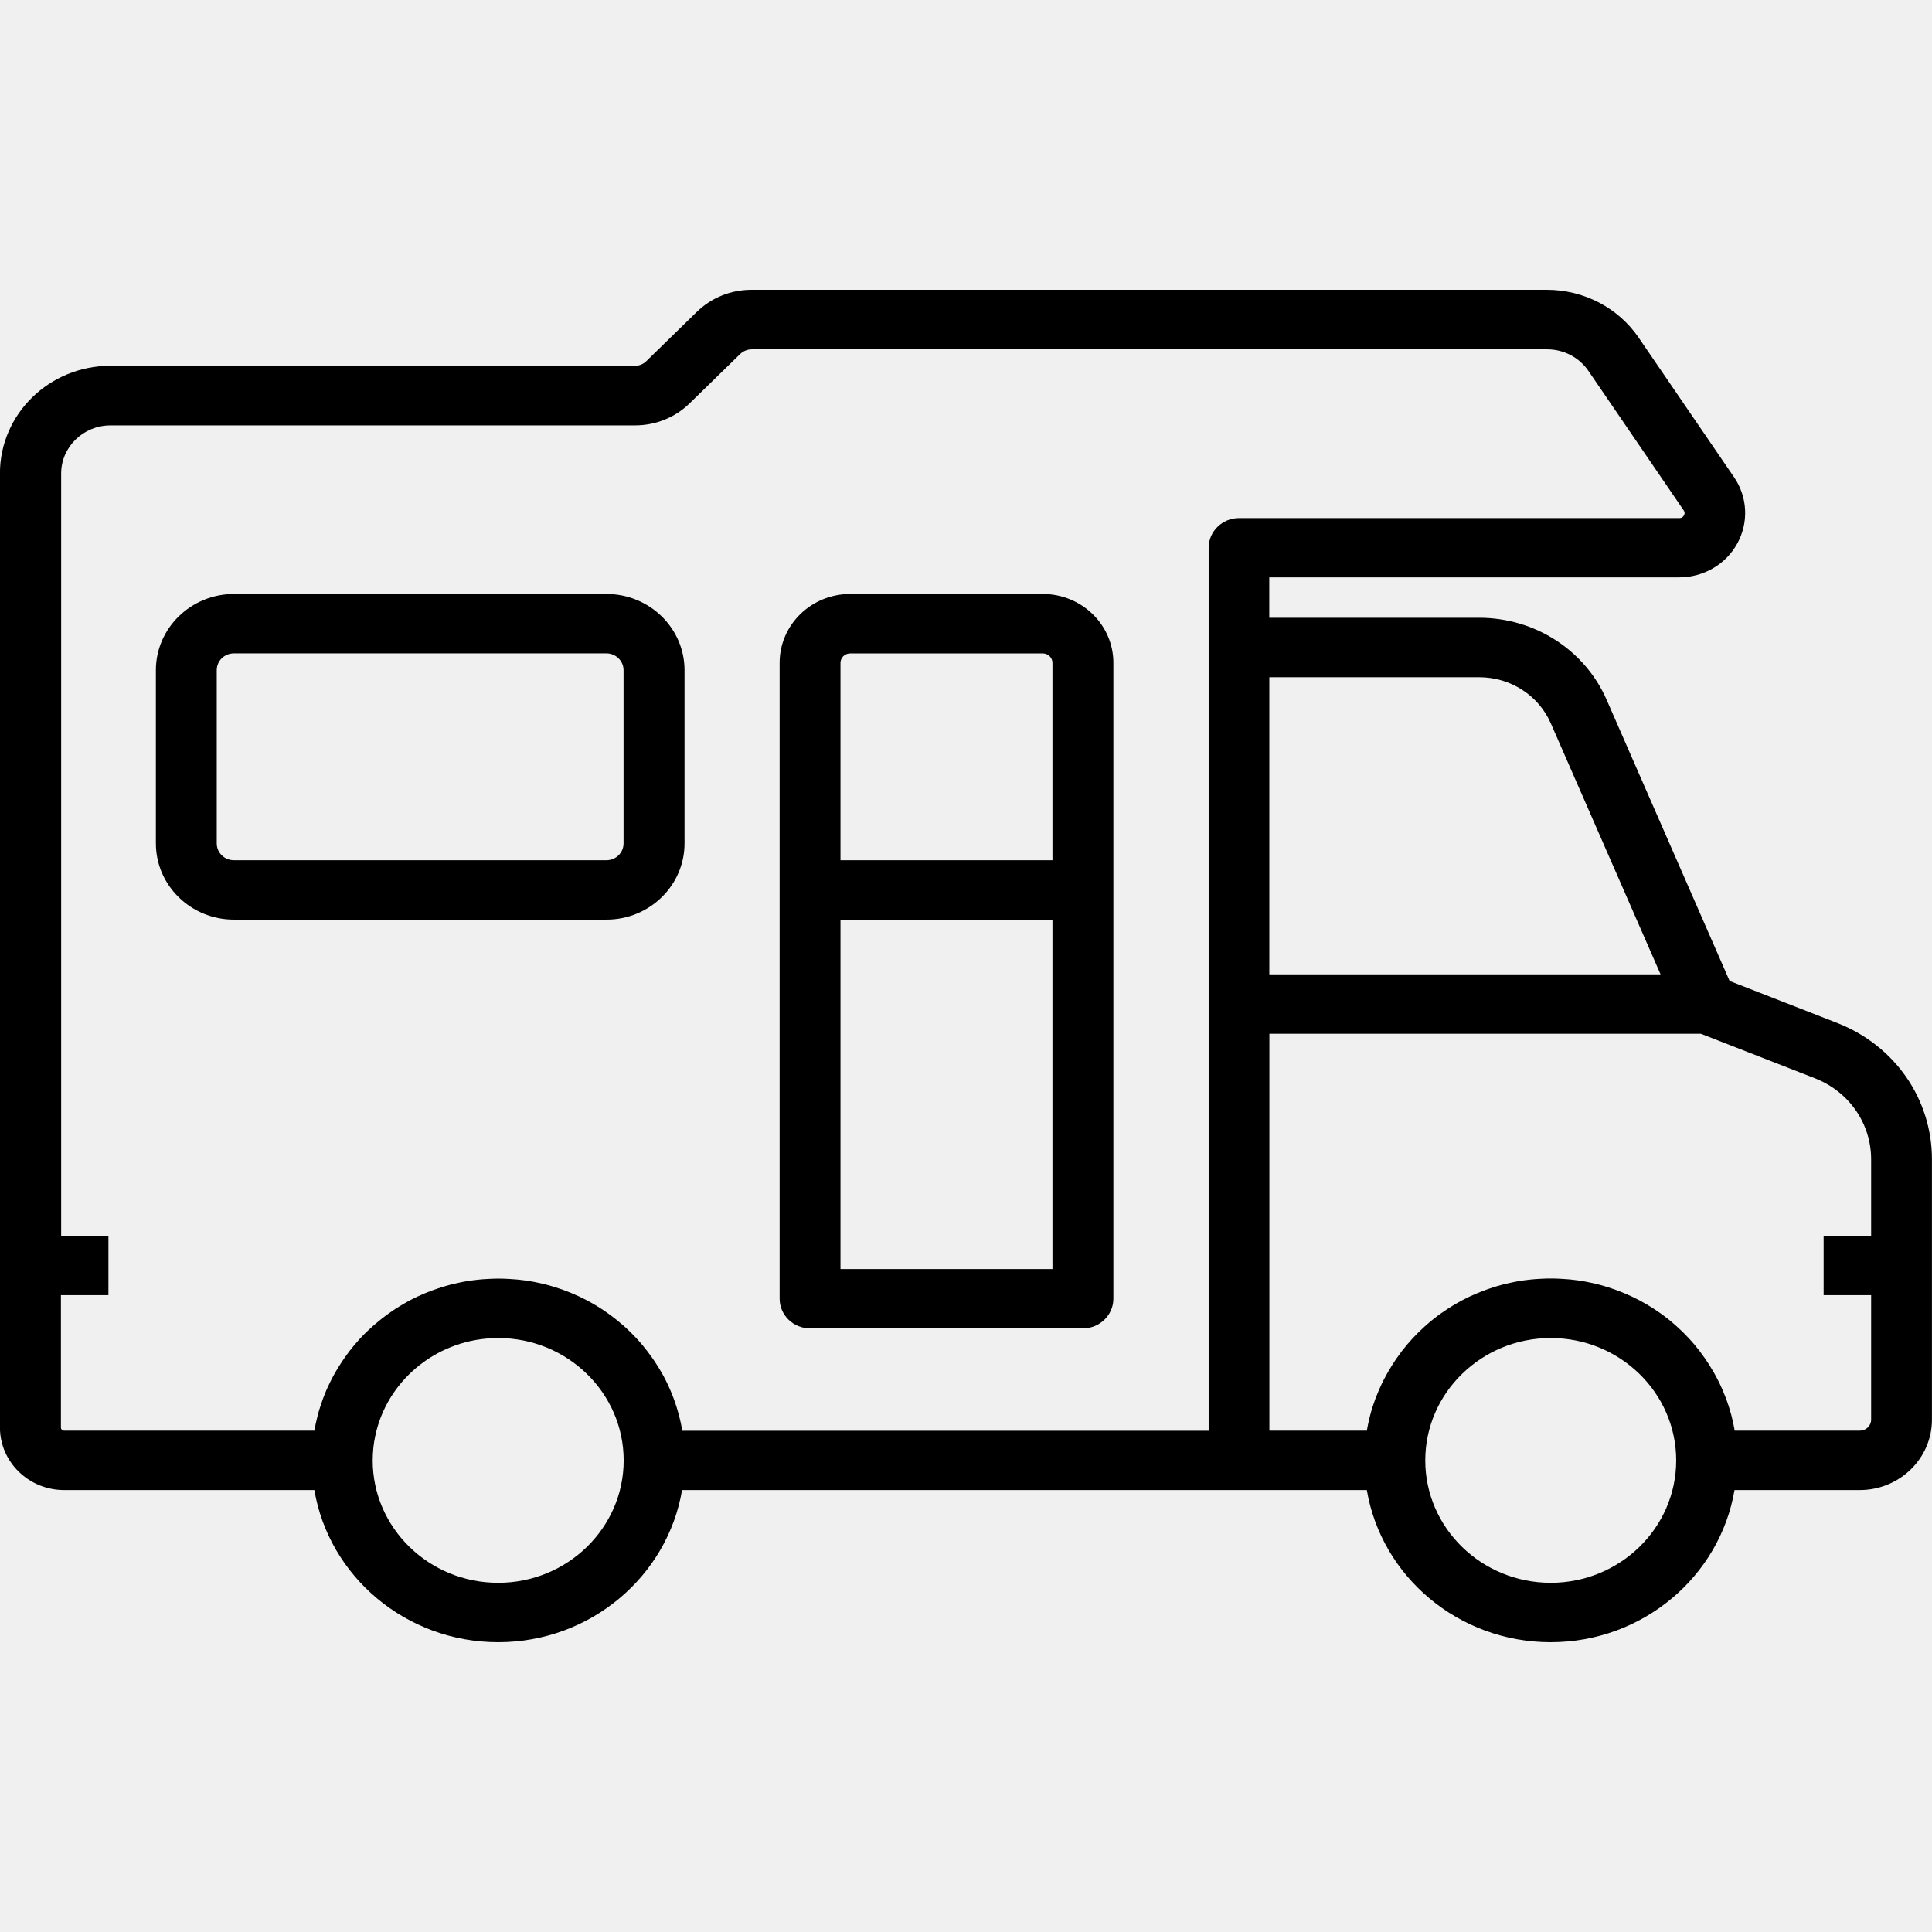
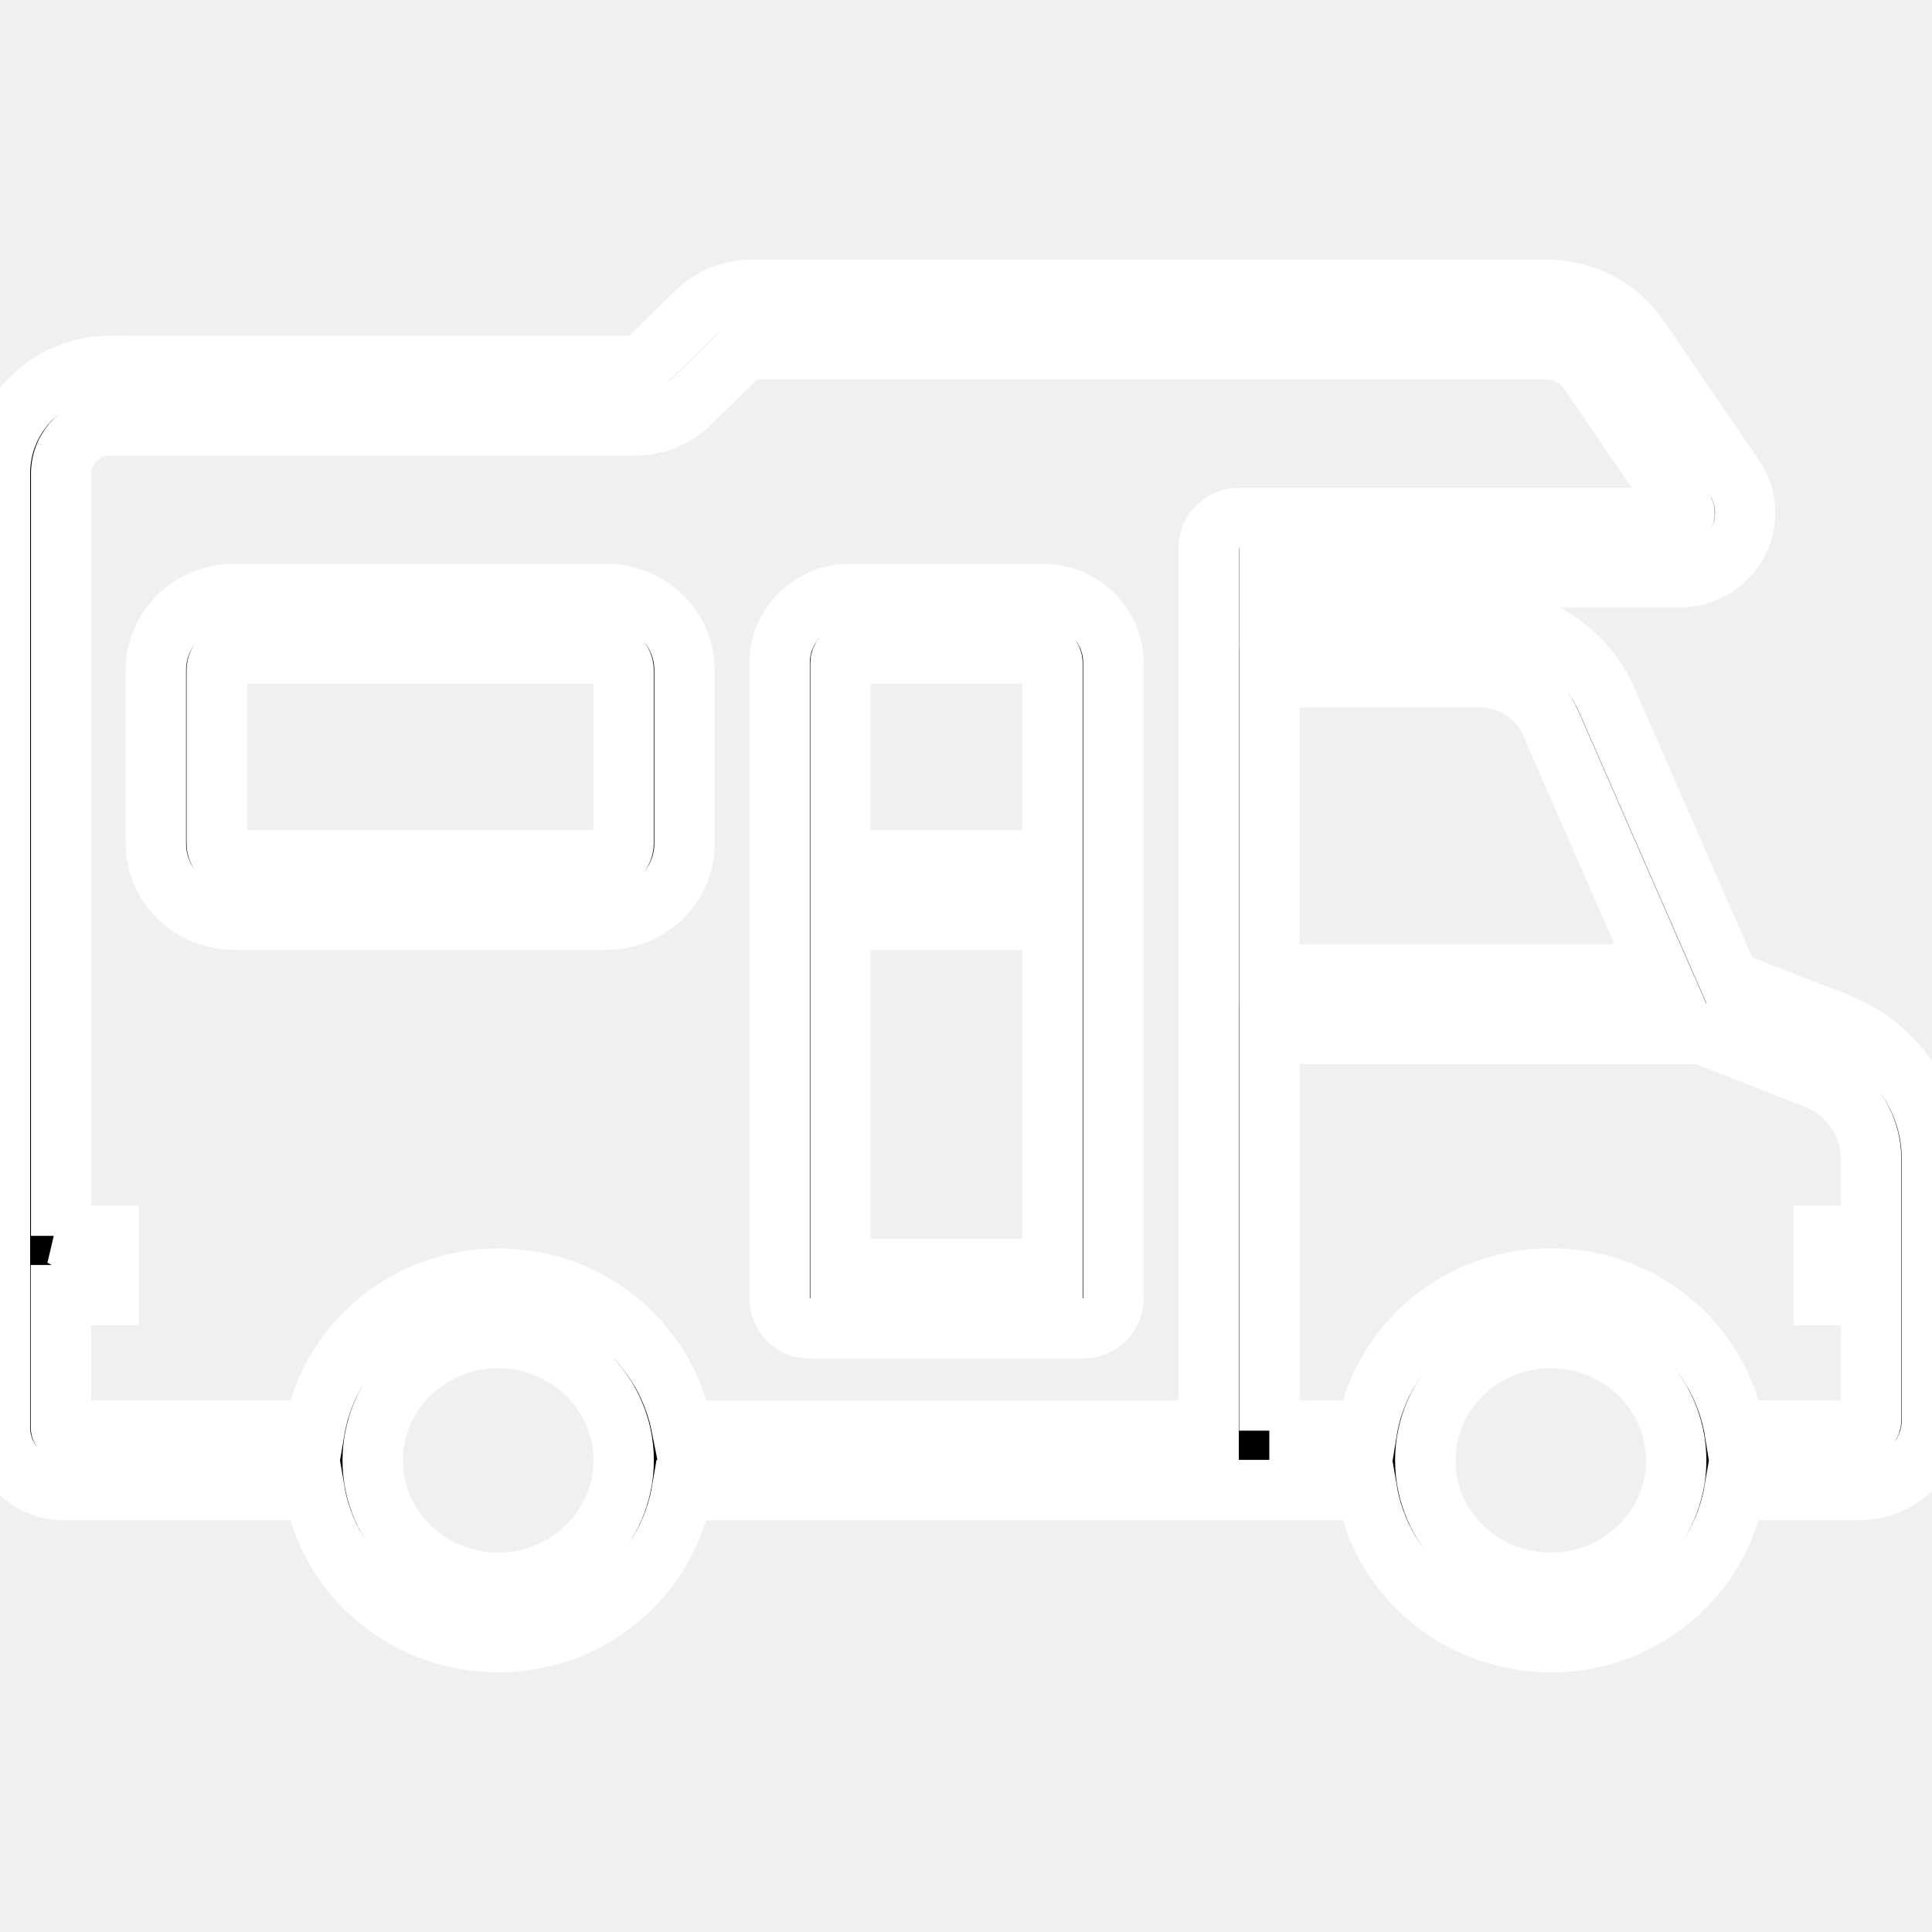
<svg xmlns="http://www.w3.org/2000/svg" version="1.1" width="32" height="32" viewBox="0 0 32 32">
-   <path d="M1.826 6.060h8.686c0.073 0 0.142-0.028 0.194-0.079l0.834-0.814c0.243-0.237 0.565-0.367 0.908-0.367h13.172c0.613 0 1.183 0.297 1.523 0.795l1.579 2.31c0.224 0.328 0.244 0.747 0.054 1.095s-0.56 0.563-0.964 0.563h-6.789v0.669h3.477c0.922 0 1.751 0.534 2.112 1.361l2.036 4.655 1.783 0.696c0.952 0.372 1.568 1.258 1.568 2.259v4.311c0 0.643-0.536 1.166-1.195 1.166h-2.075c-0.241 1.427-1.515 2.52-3.045 2.52s-2.804-1.092-3.045-2.52h-11.342c-0.241 1.427-1.515 2.52-3.045 2.52s-2.804-1.092-3.045-2.52h-4.145c-0.586 0-1.063-0.465-1.063-1.037v-15.803c0-0.982 0.819-1.781 1.826-1.781zM25.685 26.216c1.146 0 2.078-0.909 2.078-2.027s-0.932-2.027-2.078-2.027c-1.146 0-2.078 0.909-2.078 2.027s0.932 2.027 2.078 2.027zM21.024 23.696h1.615c0.004-0.025 0.009-0.049 0.014-0.073 0.003-0.017 0.006-0.033 0.010-0.050 0.008-0.039 0.017-0.077 0.027-0.115 0.002-0.008 0.004-0.016 0.006-0.024 0.012-0.046 0.025-0.091 0.040-0.136 0.004-0.013 0.009-0.026 0.013-0.039 0.010-0.032 0.021-0.063 0.033-0.094 0.006-0.017 0.013-0.033 0.020-0.050 0.010-0.027 0.021-0.054 0.033-0.081 0.007-0.018 0.015-0.035 0.023-0.052 0.011-0.026 0.023-0.050 0.035-0.076 0.009-0.018 0.017-0.035 0.027-0.053 0.012-0.024 0.025-0.048 0.038-0.072 0.009-0.017 0.019-0.035 0.029-0.052 0.013-0.024 0.027-0.047 0.042-0.070 0.010-0.017 0.020-0.033 0.030-0.050 0.015-0.024 0.031-0.047 0.046-0.070 0.010-0.015 0.021-0.031 0.031-0.046 0.017-0.025 0.036-0.049 0.054-0.074 0.009-0.013 0.019-0.026 0.028-0.039 0.025-0.032 0.050-0.063 0.076-0.094 0.004-0.005 0.007-0.009 0.011-0.014 0.030-0.035 0.061-0.070 0.092-0.104 0.010-0.011 0.020-0.020 0.030-0.031 0.022-0.023 0.044-0.046 0.067-0.069 0.013-0.013 0.026-0.025 0.039-0.037 0.021-0.020 0.042-0.039 0.063-0.059 0.014-0.013 0.029-0.025 0.043-0.038 0.021-0.018 0.042-0.036 0.063-0.054l0.046-0.037c0.021-0.017 0.043-0.034 0.065-0.050 0.016-0.012 0.032-0.024 0.048-0.035 0.022-0.016 0.045-0.032 0.068-0.047 0.016-0.011 0.032-0.022 0.048-0.032 0.024-0.016 0.048-0.031 0.073-0.046 0.016-0.009 0.031-0.019 0.048-0.029 0.027-0.016 0.054-0.031 0.082-0.046 0.014-0.008 0.028-0.016 0.042-0.023 0.039-0.020 0.078-0.040 0.118-0.059 0.003-0.001 0.006-0.003 0.009-0.004 0.043-0.020 0.086-0.039 0.13-0.057 0.014-0.006 0.029-0.011 0.043-0.017 0.030-0.012 0.060-0.024 0.091-0.035 0.017-0.006 0.035-0.012 0.052-0.018 0.028-0.009 0.056-0.019 0.084-0.028 0.019-0.006 0.038-0.011 0.057-0.017 0.027-0.008 0.055-0.016 0.082-0.023 0.020-0.005 0.040-0.010 0.060-0.015 0.027-0.007 0.055-0.013 0.083-0.018 0.020-0.004 0.040-0.009 0.061-0.013 0.028-0.005 0.057-0.010 0.085-0.015 0.020-0.004 0.040-0.007 0.060-0.009 0.029-0.004 0.059-0.008 0.090-0.011 0.019-0.002 0.038-0.005 0.058-0.006 0.033-0.003 0.067-0.006 0.1-0.007 0.017-0.001 0.033-0.003 0.049-0.003 0.050-0.003 0.1-0.004 0.151-0.004s0.101 0.001 0.151 0.004c0.017 0 0.033 0.002 0.049 0.003 0.034 0.002 0.067 0.004 0.1 0.007 0.019 0.002 0.039 0.004 0.058 0.006 0.030 0.004 0.060 0.007 0.090 0.011 0.021 0.003 0.040 0.006 0.061 0.009 0.029 0.004 0.057 0.009 0.085 0.015 0.021 0.004 0.041 0.008 0.061 0.013 0.028 0.006 0.055 0.012 0.083 0.018 0.020 0.005 0.040 0.010 0.060 0.015 0.027 0.007 0.055 0.015 0.082 0.023 0.019 0.006 0.038 0.011 0.057 0.017 0.028 0.009 0.056 0.018 0.084 0.028 0.017 0.006 0.035 0.012 0.052 0.018 0.031 0.011 0.061 0.023 0.091 0.035 0.014 0.006 0.029 0.011 0.043 0.017 0.044 0.018 0.087 0.037 0.13 0.057 0.003 0.002 0.006 0.003 0.009 0.004 0.040 0.019 0.079 0.039 0.118 0.059 0.014 0.007 0.027 0.015 0.042 0.023 0.027 0.015 0.055 0.030 0.082 0.046 0.016 0.009 0.032 0.019 0.048 0.029 0.024 0.015 0.049 0.030 0.073 0.046 0.016 0.011 0.032 0.022 0.048 0.032 0.023 0.016 0.046 0.031 0.068 0.047 0.016 0.011 0.032 0.023 0.048 0.035 0.022 0.016 0.044 0.033 0.065 0.050l0.046 0.037c0.021 0.018 0.042 0.035 0.063 0.054 0.015 0.013 0.029 0.025 0.043 0.038 0.021 0.019 0.042 0.039 0.063 0.059 0.013 0.012 0.026 0.024 0.039 0.037 0.023 0.023 0.045 0.046 0.067 0.069 0.010 0.010 0.020 0.020 0.030 0.031 0.031 0.034 0.062 0.068 0.092 0.104 0.004 0.005 0.008 0.009 0.011 0.014 0.026 0.031 0.051 0.062 0.076 0.094 0.010 0.013 0.019 0.026 0.028 0.039 0.019 0.024 0.037 0.049 0.054 0.074 0.010 0.015 0.021 0.030 0.031 0.046 0.016 0.024 0.031 0.047 0.046 0.070 0.010 0.017 0.020 0.033 0.030 0.050 0.014 0.023 0.028 0.047 0.042 0.070 0.010 0.017 0.019 0.035 0.029 0.052 0.013 0.024 0.026 0.048 0.038 0.072 0.009 0.018 0.018 0.035 0.027 0.053 0.012 0.025 0.023 0.050 0.035 0.076 0.008 0.017 0.016 0.035 0.023 0.052 0.012 0.027 0.022 0.054 0.033 0.081 0.007 0.016 0.013 0.033 0.020 0.050 0.011 0.031 0.022 0.063 0.033 0.094 0.004 0.013 0.009 0.026 0.013 0.039 0.014 0.045 0.027 0.090 0.040 0.136 0.002 0.008 0.004 0.016 0.006 0.024 0.010 0.038 0.019 0.076 0.027 0.115 0.004 0.016 0.006 0.033 0.010 0.050 0.005 0.024 0.010 0.048 0.014 0.073h2.074c0.103 0 0.186-0.082 0.186-0.182v-2.062h-0.787v-0.984h0.787v-1.264c0-0.596-0.366-1.124-0.933-1.345l-1.888-0.737h-7.146v6.574zM21.024 16.138h6.48l-1.818-4.158c-0.203-0.464-0.668-0.763-1.185-0.763h-3.477v4.921zM8.252 26.216c1.146 0 2.078-0.909 2.078-2.027s-0.932-2.027-2.078-2.027c-0.036 0-0.071 0.001-0.107 0.003-0.955 0.047-1.742 0.727-1.929 1.616-0.007 0.033-0.013 0.067-0.019 0.1-0.011 0.067-0.017 0.135-0.021 0.204-0.002 0.035-0.003 0.069-0.003 0.104 0 1.118 0.932 2.027 2.078 2.027zM1.009 20.468h0.787v0.984h-0.787v2.192c0 0.029 0.024 0.052 0.054 0.052h4.144c0.004-0.024 0.009-0.048 0.014-0.072 0.003-0.017 0.006-0.034 0.010-0.051 0.008-0.038 0.017-0.075 0.027-0.112 0.002-0.009 0.004-0.018 0.006-0.026 0.012-0.046 0.025-0.090 0.040-0.135 0.004-0.014 0.009-0.028 0.014-0.041 0.011-0.031 0.021-0.062 0.032-0.093 0.006-0.017 0.013-0.034 0.020-0.051 0.011-0.027 0.021-0.054 0.032-0.080 0.008-0.018 0.016-0.036 0.024-0.054 0.011-0.025 0.023-0.050 0.035-0.074 0.008-0.018 0.018-0.036 0.027-0.054 0.012-0.024 0.025-0.048 0.038-0.072 0.010-0.017 0.019-0.035 0.029-0.052 0.014-0.024 0.027-0.047 0.042-0.070 0.010-0.017 0.020-0.033 0.031-0.050 0.015-0.024 0.030-0.047 0.046-0.070 0.010-0.016 0.021-0.032 0.031-0.046 0.017-0.025 0.035-0.049 0.053-0.073 0.010-0.013 0.019-0.027 0.029-0.040 0.024-0.031 0.049-0.062 0.074-0.092 0.004-0.006 0.008-0.011 0.013-0.016 0.030-0.035 0.061-0.070 0.092-0.104 0.010-0.011 0.020-0.021 0.030-0.032 0.022-0.023 0.044-0.046 0.067-0.068 0.013-0.013 0.026-0.025 0.040-0.037 0.021-0.020 0.041-0.039 0.063-0.058 0.014-0.013 0.029-0.025 0.044-0.038 0.021-0.018 0.042-0.035 0.063-0.053 0.015-0.013 0.031-0.025 0.046-0.037 0.021-0.017 0.043-0.033 0.065-0.050 0.016-0.012 0.032-0.024 0.048-0.035 0.022-0.016 0.045-0.032 0.067-0.047 0.017-0.011 0.033-0.022 0.049-0.033 0.024-0.016 0.048-0.031 0.072-0.045 0.016-0.010 0.032-0.020 0.048-0.029 0.027-0.016 0.054-0.031 0.081-0.046 0.014-0.008 0.028-0.016 0.042-0.023 0.038-0.020 0.077-0.040 0.117-0.058 0.003-0.002 0.006-0.004 0.010-0.005 0.043-0.020 0.086-0.039 0.13-0.057 0.014-0.006 0.029-0.011 0.043-0.017 0.030-0.012 0.060-0.024 0.091-0.035 0.017-0.006 0.035-0.012 0.053-0.018 0.027-0.009 0.055-0.019 0.084-0.028 0.019-0.006 0.038-0.011 0.057-0.017 0.027-0.008 0.055-0.016 0.082-0.023 0.020-0.005 0.040-0.010 0.060-0.015 0.027-0.007 0.055-0.013 0.083-0.018 0.020-0.004 0.040-0.009 0.061-0.013 0.028-0.005 0.056-0.010 0.085-0.015 0.020-0.004 0.040-0.007 0.061-0.009 0.029-0.004 0.059-0.008 0.090-0.011 0.019-0.002 0.038-0.005 0.058-0.006 0.033-0.003 0.067-0.006 0.1-0.007 0.016-0.001 0.033-0.003 0.049-0.003 0.050-0.003 0.1-0.004 0.151-0.004s0.101 0.001 0.151 0.004c0.017 0 0.033 0.002 0.049 0.003 0.033 0.002 0.067 0.004 0.1 0.007 0.019 0.002 0.039 0.004 0.058 0.006 0.030 0.004 0.060 0.007 0.090 0.011 0.021 0.003 0.040 0.006 0.060 0.009 0.029 0.004 0.057 0.009 0.085 0.015 0.021 0.004 0.041 0.008 0.061 0.013 0.028 0.006 0.055 0.012 0.083 0.018 0.020 0.005 0.040 0.010 0.060 0.015 0.027 0.007 0.055 0.015 0.082 0.023 0.019 0.006 0.038 0.011 0.057 0.017 0.028 0.009 0.056 0.018 0.084 0.028 0.018 0.006 0.036 0.012 0.053 0.018 0.031 0.011 0.061 0.023 0.091 0.035 0.014 0.006 0.029 0.011 0.043 0.017 0.044 0.018 0.087 0.037 0.13 0.057 0.004 0.002 0.007 0.003 0.010 0.005 0.040 0.019 0.078 0.038 0.117 0.058 0.014 0.007 0.028 0.015 0.042 0.023 0.027 0.015 0.054 0.030 0.081 0.046 0.016 0.009 0.032 0.019 0.048 0.029 0.024 0.015 0.048 0.030 0.072 0.045 0.016 0.011 0.032 0.022 0.049 0.033 0.023 0.015 0.045 0.031 0.067 0.047 0.016 0.011 0.032 0.023 0.048 0.035 0.022 0.016 0.044 0.033 0.065 0.050 0.016 0.012 0.031 0.025 0.046 0.037 0.021 0.017 0.042 0.035 0.063 0.053 0.015 0.013 0.029 0.025 0.044 0.038 0.021 0.019 0.042 0.039 0.063 0.059 0.013 0.012 0.026 0.024 0.039 0.037 0.023 0.022 0.045 0.046 0.067 0.069 0.010 0.010 0.020 0.020 0.030 0.031 0.031 0.034 0.062 0.068 0.092 0.104 0.004 0.005 0.008 0.010 0.012 0.015 0.025 0.031 0.051 0.062 0.075 0.094 0.010 0.013 0.019 0.026 0.029 0.039 0.018 0.024 0.036 0.049 0.054 0.074 0.010 0.015 0.021 0.031 0.031 0.046 0.016 0.023 0.031 0.046 0.046 0.070 0.010 0.017 0.021 0.033 0.031 0.050 0.014 0.023 0.028 0.047 0.042 0.070 0.010 0.017 0.019 0.035 0.029 0.052 0.013 0.024 0.026 0.048 0.038 0.072 0.009 0.018 0.017 0.035 0.026 0.053 0.012 0.025 0.023 0.050 0.035 0.076 0.008 0.017 0.016 0.035 0.023 0.052 0.012 0.027 0.022 0.054 0.033 0.081 0.006 0.016 0.013 0.033 0.019 0.050 0.012 0.031 0.022 0.063 0.033 0.095 0.004 0.013 0.009 0.026 0.013 0.039 0.014 0.045 0.027 0.091 0.040 0.136 0.002 0.007 0.003 0.015 0.005 0.022 0.010 0.039 0.019 0.078 0.028 0.117 0.004 0.016 0.006 0.032 0.009 0.048 0.005 0.025 0.010 0.049 0.015 0.074h8.717v-14.625c0-0.272 0.226-0.492 0.504-0.492h7.293c0.012 0 0.051 0 0.075-0.044s0.003-0.074-0.004-0.084l-1.578-2.31c-0.153-0.224-0.408-0.357-0.684-0.357h-13.172c-0.073 0-0.142 0.028-0.195 0.079l-0.834 0.814c-0.242 0.237-0.565 0.367-0.908 0.367h-8.686c-0.45 0-0.817 0.357-0.817 0.797v12.627z" />
-   <path d="M14.081 9.838h3.191c0.644 0 1.169 0.511 1.169 1.14v10.532c0 0.272-0.226 0.492-0.504 0.492h-4.52c-0.278 0-0.504-0.22-0.504-0.492v-10.532c-0-0.629 0.524-1.14 1.169-1.14zM13.921 21.019h3.511v-5.787h-3.511v5.787zM13.921 14.248h3.511v-3.269c0-0.086-0.072-0.156-0.16-0.156h-3.191c-0.088 0-0.16 0.070-0.16 0.156v3.269h0zM3.875 9.838h6.17c0.713 0 1.293 0.566 1.293 1.262v2.87c0 0.696-0.58 1.262-1.293 1.262h-6.17c-0.713 0-1.293-0.566-1.293-1.262v-2.87c0-0.696 0.581-1.262 1.294-1.262zM3.59 13.97c0 0.153 0.127 0.278 0.284 0.278h6.17c0.157 0 0.284-0.124 0.284-0.278v-2.87c0-0.153-0.128-0.278-0.284-0.278h-6.17c-0.157 0-0.284 0.124-0.284 0.278v2.87h0z" />
+   <path stroke="#ffffff" d="M1.826 6.060h8.686c0.073 0 0.142-0.028 0.194-0.079l0.834-0.814c0.243-0.237 0.565-0.367 0.908-0.367h13.172c0.613 0 1.183 0.297 1.523 0.795l1.579 2.31c0.224 0.328 0.244 0.747 0.054 1.095s-0.56 0.563-0.964 0.563h-6.789v0.669h3.477c0.922 0 1.751 0.534 2.112 1.361l2.036 4.655 1.783 0.696c0.952 0.372 1.568 1.258 1.568 2.259v4.311c0 0.643-0.536 1.166-1.195 1.166h-2.075c-0.241 1.427-1.515 2.52-3.045 2.52s-2.804-1.092-3.045-2.52h-11.342c-0.241 1.427-1.515 2.52-3.045 2.52s-2.804-1.092-3.045-2.52h-4.145c-0.586 0-1.063-0.465-1.063-1.037v-15.803c0-0.982 0.819-1.781 1.826-1.781zM25.685 26.216c1.146 0 2.078-0.909 2.078-2.027s-0.932-2.027-2.078-2.027c-1.146 0-2.078 0.909-2.078 2.027s0.932 2.027 2.078 2.027zM21.024 23.696h1.615c0.004-0.025 0.009-0.049 0.014-0.073 0.003-0.017 0.006-0.033 0.010-0.050 0.008-0.039 0.017-0.077 0.027-0.115 0.002-0.008 0.004-0.016 0.006-0.024 0.012-0.046 0.025-0.091 0.040-0.136 0.004-0.013 0.009-0.026 0.013-0.039 0.010-0.032 0.021-0.063 0.033-0.094 0.006-0.017 0.013-0.033 0.020-0.050 0.010-0.027 0.021-0.054 0.033-0.081 0.007-0.018 0.015-0.035 0.023-0.052 0.011-0.026 0.023-0.050 0.035-0.076 0.009-0.018 0.017-0.035 0.027-0.053 0.012-0.024 0.025-0.048 0.038-0.072 0.009-0.017 0.019-0.035 0.029-0.052 0.013-0.024 0.027-0.047 0.042-0.070 0.010-0.017 0.020-0.033 0.030-0.050 0.015-0.024 0.031-0.047 0.046-0.070 0.010-0.015 0.021-0.031 0.031-0.046 0.017-0.025 0.036-0.049 0.054-0.074 0.009-0.013 0.019-0.026 0.028-0.039 0.025-0.032 0.050-0.063 0.076-0.094 0.004-0.005 0.007-0.009 0.011-0.014 0.030-0.035 0.061-0.070 0.092-0.104 0.010-0.011 0.020-0.020 0.030-0.031 0.022-0.023 0.044-0.046 0.067-0.069 0.013-0.013 0.026-0.025 0.039-0.037 0.021-0.020 0.042-0.039 0.063-0.059 0.014-0.013 0.029-0.025 0.043-0.038 0.021-0.018 0.042-0.036 0.063-0.054l0.046-0.037c0.021-0.017 0.043-0.034 0.065-0.050 0.016-0.012 0.032-0.024 0.048-0.035 0.022-0.016 0.045-0.032 0.068-0.047 0.016-0.011 0.032-0.022 0.048-0.032 0.024-0.016 0.048-0.031 0.073-0.046 0.016-0.009 0.031-0.019 0.048-0.029 0.027-0.016 0.054-0.031 0.082-0.046 0.014-0.008 0.028-0.016 0.042-0.023 0.039-0.020 0.078-0.040 0.118-0.059 0.003-0.001 0.006-0.003 0.009-0.004 0.043-0.020 0.086-0.039 0.13-0.057 0.014-0.006 0.029-0.011 0.043-0.017 0.030-0.012 0.060-0.024 0.091-0.035 0.017-0.006 0.035-0.012 0.052-0.018 0.028-0.009 0.056-0.019 0.084-0.028 0.019-0.006 0.038-0.011 0.057-0.017 0.027-0.008 0.055-0.016 0.082-0.023 0.020-0.005 0.040-0.010 0.060-0.015 0.027-0.007 0.055-0.013 0.083-0.018 0.020-0.004 0.040-0.009 0.061-0.013 0.028-0.005 0.057-0.010 0.085-0.015 0.020-0.004 0.040-0.007 0.060-0.009 0.029-0.004 0.059-0.008 0.090-0.011 0.019-0.002 0.038-0.005 0.058-0.006 0.033-0.003 0.067-0.006 0.1-0.007 0.017-0.001 0.033-0.003 0.049-0.003 0.050-0.003 0.1-0.004 0.151-0.004s0.101 0.001 0.151 0.004c0.017 0 0.033 0.002 0.049 0.003 0.034 0.002 0.067 0.004 0.1 0.007 0.019 0.002 0.039 0.004 0.058 0.006 0.030 0.004 0.060 0.007 0.090 0.011 0.021 0.003 0.040 0.006 0.061 0.009 0.029 0.004 0.057 0.009 0.085 0.015 0.021 0.004 0.041 0.008 0.061 0.013 0.028 0.006 0.055 0.012 0.083 0.018 0.020 0.005 0.040 0.010 0.060 0.015 0.027 0.007 0.055 0.015 0.082 0.023 0.019 0.006 0.038 0.011 0.057 0.017 0.028 0.009 0.056 0.018 0.084 0.028 0.017 0.006 0.035 0.012 0.052 0.018 0.031 0.011 0.061 0.023 0.091 0.035 0.014 0.006 0.029 0.011 0.043 0.017 0.044 0.018 0.087 0.037 0.13 0.057 0.003 0.002 0.006 0.003 0.009 0.004 0.040 0.019 0.079 0.039 0.118 0.059 0.014 0.007 0.027 0.015 0.042 0.023 0.027 0.015 0.055 0.030 0.082 0.046 0.016 0.009 0.032 0.019 0.048 0.029 0.024 0.015 0.049 0.030 0.073 0.046 0.016 0.011 0.032 0.022 0.048 0.032 0.023 0.016 0.046 0.031 0.068 0.047 0.016 0.011 0.032 0.023 0.048 0.035 0.022 0.016 0.044 0.033 0.065 0.050l0.046 0.037c0.021 0.018 0.042 0.035 0.063 0.054 0.015 0.013 0.029 0.025 0.043 0.038 0.021 0.019 0.042 0.039 0.063 0.059 0.013 0.012 0.026 0.024 0.039 0.037 0.023 0.023 0.045 0.046 0.067 0.069 0.010 0.010 0.020 0.020 0.030 0.031 0.031 0.034 0.062 0.068 0.092 0.104 0.004 0.005 0.008 0.009 0.011 0.014 0.026 0.031 0.051 0.062 0.076 0.094 0.010 0.013 0.019 0.026 0.028 0.039 0.019 0.024 0.037 0.049 0.054 0.074 0.010 0.015 0.021 0.030 0.031 0.046 0.016 0.024 0.031 0.047 0.046 0.070 0.010 0.017 0.020 0.033 0.030 0.050 0.014 0.023 0.028 0.047 0.042 0.070 0.010 0.017 0.019 0.035 0.029 0.052 0.013 0.024 0.026 0.048 0.038 0.072 0.009 0.018 0.018 0.035 0.027 0.053 0.012 0.025 0.023 0.050 0.035 0.076 0.008 0.017 0.016 0.035 0.023 0.052 0.012 0.027 0.022 0.054 0.033 0.081 0.007 0.016 0.013 0.033 0.020 0.050 0.011 0.031 0.022 0.063 0.033 0.094 0.004 0.013 0.009 0.026 0.013 0.039 0.014 0.045 0.027 0.090 0.040 0.136 0.002 0.008 0.004 0.016 0.006 0.024 0.010 0.038 0.019 0.076 0.027 0.115 0.004 0.016 0.006 0.033 0.010 0.050 0.005 0.024 0.010 0.048 0.014 0.073h2.074c0.103 0 0.186-0.082 0.186-0.182v-2.062h-0.787v-0.984h0.787v-1.264c0-0.596-0.366-1.124-0.933-1.345l-1.888-0.737h-7.146v6.574zM21.024 16.138h6.48l-1.818-4.158c-0.203-0.464-0.668-0.763-1.185-0.763h-3.477v4.921zM8.252 26.216c1.146 0 2.078-0.909 2.078-2.027s-0.932-2.027-2.078-2.027c-0.036 0-0.071 0.001-0.107 0.003-0.955 0.047-1.742 0.727-1.929 1.616-0.007 0.033-0.013 0.067-0.019 0.1-0.011 0.067-0.017 0.135-0.021 0.204-0.002 0.035-0.003 0.069-0.003 0.104 0 1.118 0.932 2.027 2.078 2.027zM1.009 20.468h0.787v0.984h-0.787v2.192c0 0.029 0.024 0.052 0.054 0.052h4.144c0.004-0.024 0.009-0.048 0.014-0.072 0.003-0.017 0.006-0.034 0.010-0.051 0.008-0.038 0.017-0.075 0.027-0.112 0.002-0.009 0.004-0.018 0.006-0.026 0.012-0.046 0.025-0.090 0.040-0.135 0.004-0.014 0.009-0.028 0.014-0.041 0.011-0.031 0.021-0.062 0.032-0.093 0.006-0.017 0.013-0.034 0.020-0.051 0.011-0.027 0.021-0.054 0.032-0.080 0.008-0.018 0.016-0.036 0.024-0.054 0.011-0.025 0.023-0.050 0.035-0.074 0.008-0.018 0.018-0.036 0.027-0.054 0.012-0.024 0.025-0.048 0.038-0.072 0.010-0.017 0.019-0.035 0.029-0.052 0.014-0.024 0.027-0.047 0.042-0.070 0.010-0.017 0.020-0.033 0.031-0.050 0.015-0.024 0.030-0.047 0.046-0.070 0.010-0.016 0.021-0.032 0.031-0.046 0.017-0.025 0.035-0.049 0.053-0.073 0.010-0.013 0.019-0.027 0.029-0.040 0.024-0.031 0.049-0.062 0.074-0.092 0.004-0.006 0.008-0.011 0.013-0.016 0.030-0.035 0.061-0.070 0.092-0.104 0.010-0.011 0.020-0.021 0.030-0.032 0.022-0.023 0.044-0.046 0.067-0.068 0.013-0.013 0.026-0.025 0.040-0.037 0.021-0.020 0.041-0.039 0.063-0.058 0.014-0.013 0.029-0.025 0.044-0.038 0.021-0.018 0.042-0.035 0.063-0.053 0.015-0.013 0.031-0.025 0.046-0.037 0.021-0.017 0.043-0.033 0.065-0.050 0.016-0.012 0.032-0.024 0.048-0.035 0.022-0.016 0.045-0.032 0.067-0.047 0.017-0.011 0.033-0.022 0.049-0.033 0.024-0.016 0.048-0.031 0.072-0.045 0.016-0.010 0.032-0.020 0.048-0.029 0.027-0.016 0.054-0.031 0.081-0.046 0.014-0.008 0.028-0.016 0.042-0.023 0.038-0.020 0.077-0.040 0.117-0.058 0.003-0.002 0.006-0.004 0.010-0.005 0.043-0.020 0.086-0.039 0.13-0.057 0.014-0.006 0.029-0.011 0.043-0.017 0.030-0.012 0.060-0.024 0.091-0.035 0.017-0.006 0.035-0.012 0.053-0.018 0.027-0.009 0.055-0.019 0.084-0.028 0.019-0.006 0.038-0.011 0.057-0.017 0.027-0.008 0.055-0.016 0.082-0.023 0.020-0.005 0.040-0.010 0.060-0.015 0.027-0.007 0.055-0.013 0.083-0.018 0.020-0.004 0.040-0.009 0.061-0.013 0.028-0.005 0.056-0.010 0.085-0.015 0.020-0.004 0.040-0.007 0.061-0.009 0.029-0.004 0.059-0.008 0.090-0.011 0.019-0.002 0.038-0.005 0.058-0.006 0.033-0.003 0.067-0.006 0.1-0.007 0.016-0.001 0.033-0.003 0.049-0.003 0.050-0.003 0.1-0.004 0.151-0.004s0.101 0.001 0.151 0.004c0.017 0 0.033 0.002 0.049 0.003 0.033 0.002 0.067 0.004 0.1 0.007 0.019 0.002 0.039 0.004 0.058 0.006 0.030 0.004 0.060 0.007 0.090 0.011 0.021 0.003 0.040 0.006 0.060 0.009 0.029 0.004 0.057 0.009 0.085 0.015 0.021 0.004 0.041 0.008 0.061 0.013 0.028 0.006 0.055 0.012 0.083 0.018 0.020 0.005 0.040 0.010 0.060 0.015 0.027 0.007 0.055 0.015 0.082 0.023 0.019 0.006 0.038 0.011 0.057 0.017 0.028 0.009 0.056 0.018 0.084 0.028 0.018 0.006 0.036 0.012 0.053 0.018 0.031 0.011 0.061 0.023 0.091 0.035 0.014 0.006 0.029 0.011 0.043 0.017 0.044 0.018 0.087 0.037 0.13 0.057 0.004 0.002 0.007 0.003 0.010 0.005 0.040 0.019 0.078 0.038 0.117 0.058 0.014 0.007 0.028 0.015 0.042 0.023 0.027 0.015 0.054 0.030 0.081 0.046 0.016 0.009 0.032 0.019 0.048 0.029 0.024 0.015 0.048 0.030 0.072 0.045 0.016 0.011 0.032 0.022 0.049 0.033 0.023 0.015 0.045 0.031 0.067 0.047 0.016 0.011 0.032 0.023 0.048 0.035 0.022 0.016 0.044 0.033 0.065 0.050 0.016 0.012 0.031 0.025 0.046 0.037 0.021 0.017 0.042 0.035 0.063 0.053 0.015 0.013 0.029 0.025 0.044 0.038 0.021 0.019 0.042 0.039 0.063 0.059 0.013 0.012 0.026 0.024 0.039 0.037 0.023 0.022 0.045 0.046 0.067 0.069 0.010 0.010 0.020 0.020 0.030 0.031 0.031 0.034 0.062 0.068 0.092 0.104 0.004 0.005 0.008 0.010 0.012 0.015 0.025 0.031 0.051 0.062 0.075 0.094 0.010 0.013 0.019 0.026 0.029 0.039 0.018 0.024 0.036 0.049 0.054 0.074 0.010 0.015 0.021 0.031 0.031 0.046 0.016 0.023 0.031 0.046 0.046 0.070 0.010 0.017 0.021 0.033 0.031 0.050 0.014 0.023 0.028 0.047 0.042 0.070 0.010 0.017 0.019 0.035 0.029 0.052 0.013 0.024 0.026 0.048 0.038 0.072 0.009 0.018 0.017 0.035 0.026 0.053 0.012 0.025 0.023 0.050 0.035 0.076 0.008 0.017 0.016 0.035 0.023 0.052 0.012 0.027 0.022 0.054 0.033 0.081 0.006 0.016 0.013 0.033 0.019 0.050 0.012 0.031 0.022 0.063 0.033 0.095 0.004 0.013 0.009 0.026 0.013 0.039 0.014 0.045 0.027 0.091 0.040 0.136 0.002 0.007 0.003 0.015 0.005 0.022 0.010 0.039 0.019 0.078 0.028 0.117 0.004 0.016 0.006 0.032 0.009 0.048 0.005 0.025 0.010 0.049 0.015 0.074h8.717v-14.625c0-0.272 0.226-0.492 0.504-0.492h7.293c0.012 0 0.051 0 0.075-0.044s0.003-0.074-0.004-0.084l-1.578-2.31c-0.153-0.224-0.408-0.357-0.684-0.357h-13.172c-0.073 0-0.142 0.028-0.195 0.079l-0.834 0.814c-0.242 0.237-0.565 0.367-0.908 0.367h-8.686c-0.45 0-0.817 0.357-0.817 0.797v12.627z" />
+   <path stroke="#ffffff" d="M14.081 9.838h3.191c0.644 0 1.169 0.511 1.169 1.14v10.532c0 0.272-0.226 0.492-0.504 0.492h-4.52c-0.278 0-0.504-0.22-0.504-0.492v-10.532c-0-0.629 0.524-1.14 1.169-1.14zM13.921 21.019h3.511v-5.787h-3.511v5.787zM13.921 14.248h3.511v-3.269c0-0.086-0.072-0.156-0.16-0.156h-3.191c-0.088 0-0.16 0.070-0.16 0.156v3.269h0zM3.875 9.838h6.17c0.713 0 1.293 0.566 1.293 1.262v2.87c0 0.696-0.58 1.262-1.293 1.262h-6.17c-0.713 0-1.293-0.566-1.293-1.262v-2.87c0-0.696 0.581-1.262 1.294-1.262zM3.59 13.97c0 0.153 0.127 0.278 0.284 0.278h6.17c0.157 0 0.284-0.124 0.284-0.278v-2.87c0-0.153-0.128-0.278-0.284-0.278h-6.17c-0.157 0-0.284 0.124-0.284 0.278v2.87h0z" />
</svg>
